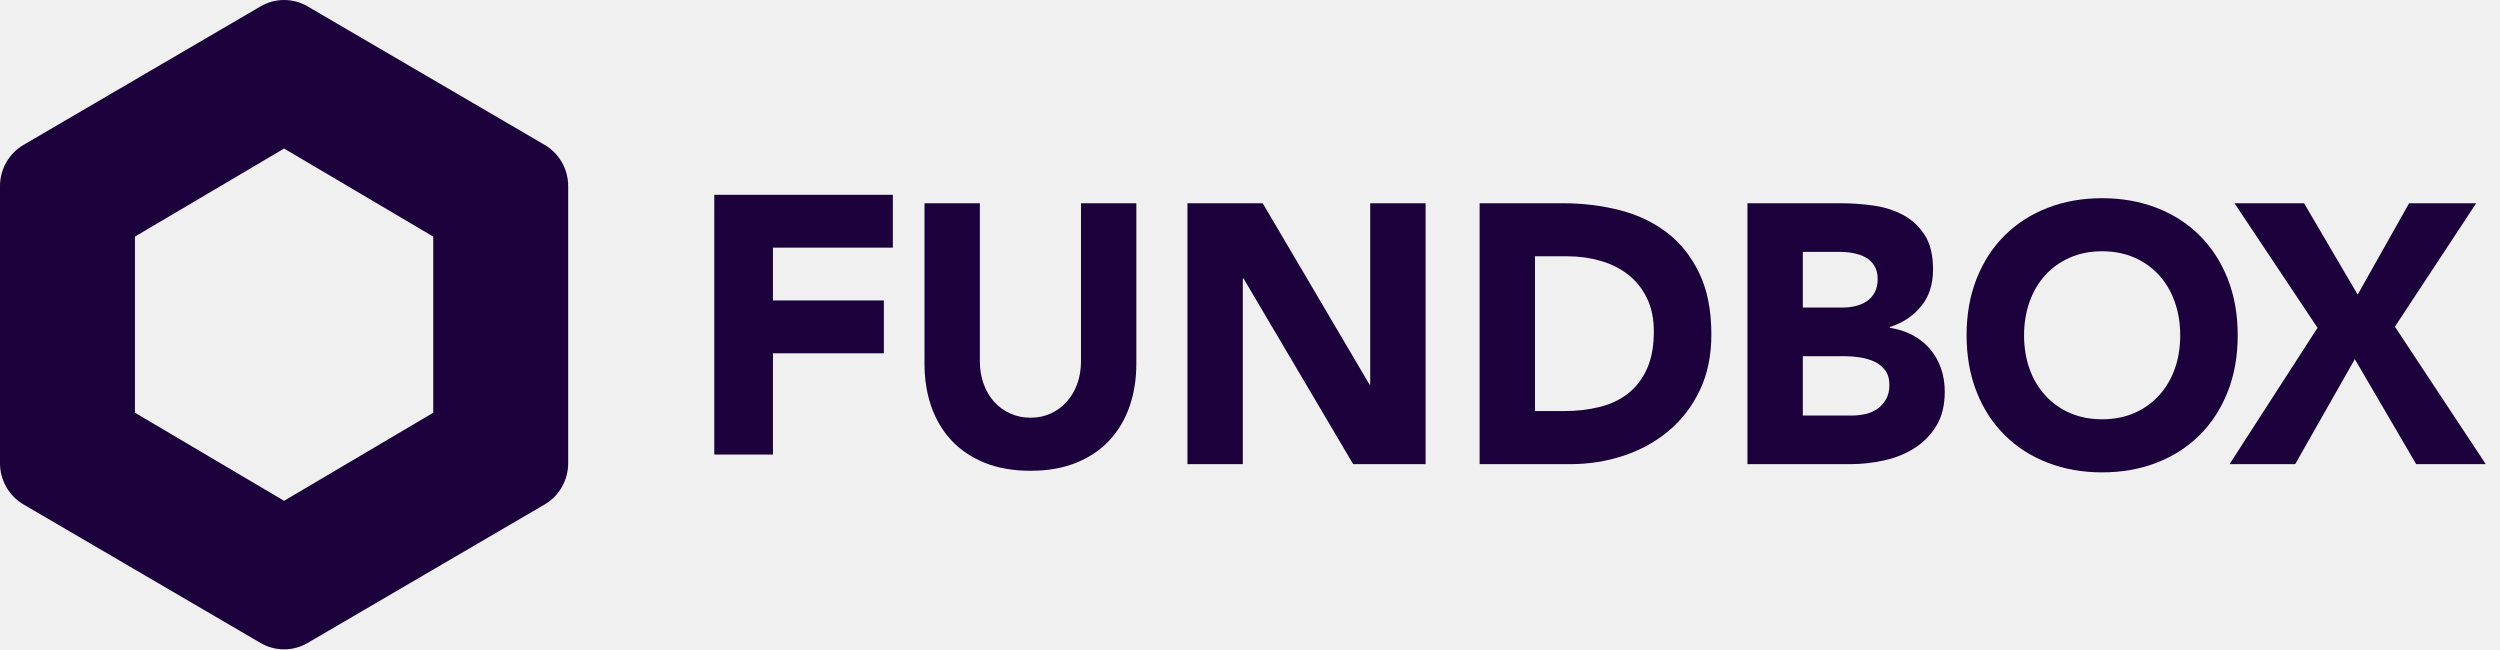
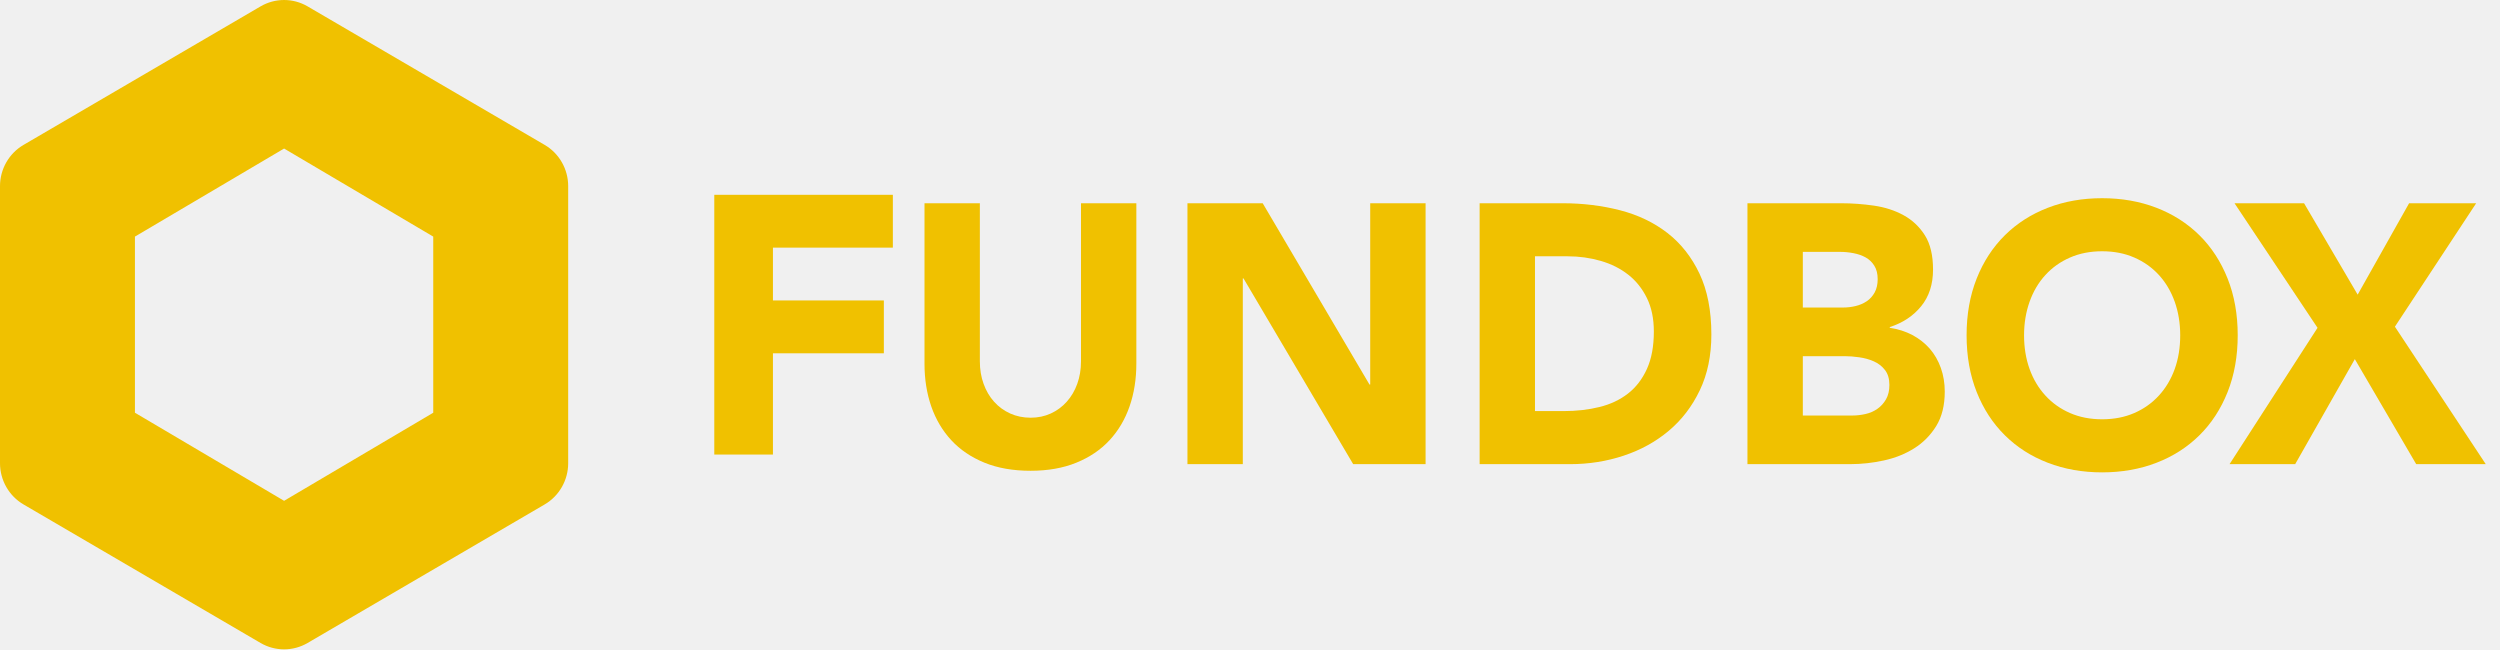
<svg xmlns="http://www.w3.org/2000/svg" xmlns:xlink="http://www.w3.org/1999/xlink" width="154px" height="40px" viewBox="0 0 154 40" version="1.1">
  <defs>
    <path d="M16.051,0.393 C16.5,0.131 17,0 17.5,0 C18,0 18.5,0.131 18.948,0.393 L33.552,8.926 C34.448,9.45 35,10.419 35,11.465 L35,28.532 C35,29.58 34.448,30.549 33.552,31.073 L18.948,39.607 C18.5,39.869 18,40 17.5,40 C16.999,40 16.499,39.868 16.05,39.607 L1.448,31.073 C0.552,30.549 0,29.58 0,28.532 L0,11.465 C0,10.419 0.552,9.45 1.449,8.926 L16.051,0.393 Z M8.312,25.424 L17.5,30.85 L26.688,25.424 L26.688,14.575 L17.5,9.15 L8.312,14.574 L8.312,25.424 Z" id="path-1" />
  </defs>
-   <g id="4.-Work-Copy" stroke="none" stroke-width="1" fill="none" fill-rule="evenodd" transform="translate(-717, -1277)">
-     <g id="fundbox" transform="translate(717, 1277)">
-       <polygon id="Fill-1" fill="#1B003C" points="44 12 55 12 55 15.254 47.613 15.254 47.613 18.508 54.445 18.508 54.445 21.763 47.613 21.763 47.613 28 44 28" />
-       <g id="Group-17" transform="translate(56, 12)" fill="#1B003C">
-         <path d="M13.583,13.028 C13.306,13.829 12.895,14.526 12.349,15.116 C11.803,15.707 11.121,16.168 10.304,16.501 C9.488,16.834 8.548,17 7.485,17 C6.407,17 5.458,16.834 4.642,16.501 C3.827,16.168 3.145,15.707 2.598,15.116 C2.052,14.525 1.641,13.829 1.363,13.028 C1.086,12.225 0.949,11.348 0.949,10.394 L0.949,0.52 L4.359,0.52 L4.359,10.258 C4.359,10.758 4.435,11.22 4.589,11.643 C4.742,12.067 4.955,12.434 5.233,12.743 C5.51,13.054 5.841,13.296 6.227,13.471 C6.613,13.644 7.033,13.731 7.485,13.731 C7.936,13.731 8.351,13.644 8.729,13.471 C9.109,13.296 9.438,13.054 9.714,12.743 C9.991,12.434 10.207,12.067 10.359,11.643 C10.512,11.22 10.589,10.758 10.589,10.258 L10.589,0.52 L13.999,0.52 L13.999,10.394 C13.999,11.348 13.861,12.225 13.583,13.028" id="Fill-2" />
-         <polygon id="Fill-4" points="17.147 0.52 21.782 0.52 28.361 11.689 28.405 11.689 28.405 0.52 31.816 0.52 31.816 16.592 27.356 16.592 20.6 5.151 20.557 5.151 20.557 16.592 17.147 16.592 17.147 0.52" />
-         <path d="M35.145,0.52 L40.26,0.52 C41.498,0.52 42.676,0.664 43.79,0.951 C44.905,1.239 45.877,1.704 46.709,2.348 C47.539,2.991 48.2,3.826 48.688,4.855 C49.176,5.885 49.42,7.134 49.42,8.601 C49.42,9.903 49.183,11.049 48.708,12.04 C48.235,13.032 47.599,13.864 46.796,14.537 C45.995,15.211 45.068,15.721 44.02,16.069 C42.971,16.418 41.869,16.592 40.719,16.592 L35.145,16.592 L35.145,0.52 Z M38.555,13.323 L40.326,13.323 C41.111,13.323 41.844,13.24 42.522,13.073 C43.2,12.907 43.788,12.629 44.282,12.245 C44.778,11.859 45.167,11.352 45.452,10.723 C45.736,10.095 45.877,9.328 45.877,8.42 C45.877,7.633 45.736,6.948 45.452,6.365 C45.167,5.783 44.785,5.302 44.303,4.924 C43.822,4.545 43.259,4.261 42.609,4.072 C41.96,3.884 41.278,3.788 40.566,3.788 L38.555,3.788 L38.555,13.323 Z" id="Fill-6" />
-         <path d="M51.644,0.52 L57.414,0.52 C58.083,0.52 58.758,0.57 59.435,0.667 C60.114,0.766 60.722,0.962 61.26,1.258 C61.799,1.552 62.237,1.966 62.573,2.495 C62.908,3.024 63.075,3.729 63.075,4.606 C63.075,5.514 62.831,6.267 62.343,6.865 C61.855,7.463 61.211,7.89 60.409,8.148 L60.409,8.192 C60.919,8.269 61.381,8.416 61.797,8.635 C62.213,8.855 62.57,9.135 62.869,9.474 C63.166,9.816 63.395,10.213 63.557,10.667 C63.717,11.12 63.797,11.606 63.797,12.12 C63.797,12.967 63.623,13.674 63.273,14.242 C62.922,14.809 62.47,15.268 61.917,15.615 C61.364,15.963 60.739,16.213 60.047,16.364 C59.355,16.515 58.667,16.591 57.982,16.591 L51.643,16.591 L51.643,0.52 L51.644,0.52 Z M55.054,6.944 L57.523,6.944 C57.786,6.944 58.044,6.915 58.298,6.854 C58.555,6.793 58.784,6.695 58.989,6.558 C59.191,6.423 59.355,6.24 59.48,6.015 C59.603,5.787 59.665,5.514 59.665,5.197 C59.665,4.864 59.595,4.587 59.458,4.368 C59.32,4.149 59.142,3.978 58.923,3.857 C58.704,3.735 58.455,3.65 58.179,3.596 C57.902,3.543 57.634,3.516 57.37,3.516 L55.054,3.516 L55.054,6.944 L55.054,6.944 Z M55.054,13.596 L58.113,13.596 C58.374,13.596 58.642,13.565 58.911,13.504 C59.181,13.444 59.424,13.339 59.643,13.187 C59.862,13.035 60.04,12.839 60.179,12.596 C60.318,12.354 60.387,12.059 60.387,11.711 C60.387,11.333 60.296,11.026 60.113,10.792 C59.931,10.557 59.702,10.38 59.424,10.258 C59.148,10.137 58.849,10.053 58.527,10.009 C58.207,9.963 57.909,9.94 57.633,9.94 L55.054,9.94 L55.054,13.596 Z" id="Fill-8" />
-         <path d="M65.142,8.654 C65.142,7.368 65.349,6.202 65.764,5.157 C66.178,4.113 66.759,3.225 67.502,2.49 C68.245,1.756 69.126,1.192 70.148,0.799 C71.167,0.405 72.282,0.209 73.492,0.209 C74.702,0.209 75.816,0.406 76.837,0.799 C77.856,1.192 78.739,1.756 79.482,2.49 C80.226,3.225 80.804,4.113 81.22,5.157 C81.635,6.202 81.843,7.368 81.843,8.654 C81.843,9.94 81.635,11.104 81.22,12.15 C80.804,13.193 80.226,14.083 79.482,14.816 C78.739,15.55 77.856,16.115 76.837,16.507 C75.816,16.901 74.702,17.098 73.492,17.098 C72.282,17.098 71.167,16.901 70.148,16.507 C69.126,16.115 68.245,15.551 67.502,14.816 C66.759,14.083 66.178,13.193 65.764,12.15 C65.349,11.104 65.142,9.94 65.142,8.654 M68.682,8.654 C68.682,9.411 68.796,10.102 69.022,10.731 C69.248,11.359 69.572,11.904 69.995,12.364 C70.416,12.826 70.924,13.186 71.514,13.443 C72.105,13.7 72.763,13.828 73.493,13.828 C74.22,13.828 74.88,13.7 75.471,13.443 C76.062,13.186 76.567,12.826 76.99,12.364 C77.412,11.904 77.737,11.359 77.963,10.731 C78.189,10.102 78.301,9.411 78.301,8.654 C78.301,7.913 78.189,7.224 77.963,6.588 C77.737,5.953 77.412,5.403 76.99,4.942 C76.567,4.48 76.062,4.121 75.471,3.864 C74.88,3.606 74.22,3.478 73.493,3.478 C72.763,3.478 72.105,3.606 71.514,3.864 C70.924,4.121 70.416,4.48 69.995,4.942 C69.572,5.403 69.248,5.953 69.022,6.588 C68.796,7.224 68.682,7.913 68.682,8.654" id="Fill-10" />
-         <polygon id="Fill-12" points="86.76 8.193 81.646 0.52 85.93 0.52 89.232 6.15 92.401 0.52 96.532 0.52 91.526 8.124 97.123 16.592 92.838 16.592 89.057 10.122 85.383 16.592 81.34 16.592" />
+   <g id="v6" stroke="none" stroke-width="1" fill="none" fill-rule="evenodd">
+     <g id="Home---Desktop" transform="translate(-699, -1278)">
+       <g id="fundbox" transform="translate(699, 1278)">
+         <polygon id="Fill-1" fill="#F0C100" points="44 12 55 12 55 15.254 47.613 15.254 47.613 18.508 54.445 18.508 54.445 21.763 47.613 21.763 47.613 28 44 28" />
+         <g id="Group-17" transform="translate(56, 12)" fill="#F0C100">
+           <path d="M13.583,13.028 C13.306,13.829 12.895,14.526 12.349,15.116 C11.803,15.707 11.121,16.168 10.304,16.501 C9.488,16.834 8.548,17 7.485,17 C6.407,17 5.458,16.834 4.642,16.501 C3.827,16.168 3.145,15.707 2.598,15.116 C2.052,14.525 1.641,13.829 1.363,13.028 C1.086,12.225 0.949,11.348 0.949,10.394 L0.949,0.52 L4.359,0.52 L4.359,10.258 C4.359,10.758 4.435,11.22 4.589,11.643 C4.742,12.067 4.955,12.434 5.233,12.743 C5.51,13.054 5.841,13.296 6.227,13.471 C6.613,13.644 7.033,13.731 7.485,13.731 C7.936,13.731 8.351,13.644 8.729,13.471 C9.109,13.296 9.438,13.054 9.714,12.743 C9.991,12.434 10.207,12.067 10.359,11.643 C10.512,11.22 10.589,10.758 10.589,10.258 L10.589,0.52 L13.999,0.52 L13.999,10.394 C13.999,11.348 13.861,12.225 13.583,13.028" id="Fill-2" />
+           <polygon id="Fill-4" points="17.147 0.52 21.782 0.52 28.361 11.689 28.405 11.689 28.405 0.52 31.816 0.52 31.816 16.592 27.356 16.592 20.6 5.151 20.557 5.151 20.557 16.592 17.147 16.592 17.147 0.52" />
+           <path d="M35.145,0.52 L40.26,0.52 C41.498,0.52 42.676,0.664 43.79,0.951 C44.905,1.239 45.877,1.704 46.709,2.348 C47.539,2.991 48.2,3.826 48.688,4.855 C49.176,5.885 49.42,7.134 49.42,8.601 C49.42,9.903 49.183,11.049 48.708,12.04 C48.235,13.032 47.599,13.864 46.796,14.537 C45.995,15.211 45.068,15.721 44.02,16.069 C42.971,16.418 41.869,16.592 40.719,16.592 L35.145,16.592 L35.145,0.52 Z M38.555,13.323 L40.326,13.323 C41.111,13.323 41.844,13.24 42.522,13.073 C43.2,12.907 43.788,12.629 44.282,12.245 C44.778,11.859 45.167,11.352 45.452,10.723 C45.736,10.095 45.877,9.328 45.877,8.42 C45.877,7.633 45.736,6.948 45.452,6.365 C45.167,5.783 44.785,5.302 44.303,4.924 C43.822,4.545 43.259,4.261 42.609,4.072 C41.96,3.884 41.278,3.788 40.566,3.788 L38.555,3.788 L38.555,13.323 Z" id="Fill-6" />
+           <path d="M51.644,0.52 L57.414,0.52 C58.083,0.52 58.758,0.57 59.435,0.667 C60.114,0.766 60.722,0.962 61.26,1.258 C61.799,1.552 62.237,1.966 62.573,2.495 C62.908,3.024 63.075,3.729 63.075,4.606 C63.075,5.514 62.831,6.267 62.343,6.865 C61.855,7.463 61.211,7.89 60.409,8.148 L60.409,8.192 C60.919,8.269 61.381,8.416 61.797,8.635 C62.213,8.855 62.57,9.135 62.869,9.474 C63.166,9.816 63.395,10.213 63.557,10.667 C63.717,11.12 63.797,11.606 63.797,12.12 C63.797,12.967 63.623,13.674 63.273,14.242 C62.922,14.809 62.47,15.268 61.917,15.615 C61.364,15.963 60.739,16.213 60.047,16.364 C59.355,16.515 58.667,16.591 57.982,16.591 L51.643,16.591 L51.643,0.52 L51.644,0.52 Z M55.054,6.944 L57.523,6.944 C57.786,6.944 58.044,6.915 58.298,6.854 C58.555,6.793 58.784,6.695 58.989,6.558 C59.191,6.423 59.355,6.24 59.48,6.015 C59.603,5.787 59.665,5.514 59.665,5.197 C59.665,4.864 59.595,4.587 59.458,4.368 C59.32,4.149 59.142,3.978 58.923,3.857 C58.704,3.735 58.455,3.65 58.179,3.596 C57.902,3.543 57.634,3.516 57.37,3.516 L55.054,3.516 L55.054,6.944 L55.054,6.944 Z M55.054,13.596 L58.113,13.596 C58.374,13.596 58.642,13.565 58.911,13.504 C59.181,13.444 59.424,13.339 59.643,13.187 C59.862,13.035 60.04,12.839 60.179,12.596 C60.318,12.354 60.387,12.059 60.387,11.711 C60.387,11.333 60.296,11.026 60.113,10.792 C59.931,10.557 59.702,10.38 59.424,10.258 C59.148,10.137 58.849,10.053 58.527,10.009 C58.207,9.963 57.909,9.94 57.633,9.94 L55.054,9.94 L55.054,13.596 Z" id="Fill-8" />
+           <path d="M65.142,8.654 C65.142,7.368 65.349,6.202 65.764,5.157 C66.178,4.113 66.759,3.225 67.502,2.49 C68.245,1.756 69.126,1.192 70.148,0.799 C71.167,0.405 72.282,0.209 73.492,0.209 C74.702,0.209 75.816,0.406 76.837,0.799 C77.856,1.192 78.739,1.756 79.482,2.49 C80.226,3.225 80.804,4.113 81.22,5.157 C81.635,6.202 81.843,7.368 81.843,8.654 C81.843,9.94 81.635,11.104 81.22,12.15 C80.804,13.193 80.226,14.083 79.482,14.816 C78.739,15.55 77.856,16.115 76.837,16.507 C75.816,16.901 74.702,17.098 73.492,17.098 C72.282,17.098 71.167,16.901 70.148,16.507 C69.126,16.115 68.245,15.551 67.502,14.816 C66.759,14.083 66.178,13.193 65.764,12.15 C65.349,11.104 65.142,9.94 65.142,8.654 M68.682,8.654 C68.682,9.411 68.796,10.102 69.022,10.731 C69.248,11.359 69.572,11.904 69.995,12.364 C70.416,12.826 70.924,13.186 71.514,13.443 C72.105,13.7 72.763,13.828 73.493,13.828 C74.22,13.828 74.88,13.7 75.471,13.443 C76.062,13.186 76.567,12.826 76.99,12.364 C77.412,11.904 77.737,11.359 77.963,10.731 C78.189,10.102 78.301,9.411 78.301,8.654 C78.301,7.913 78.189,7.224 77.963,6.588 C77.737,5.953 77.412,5.403 76.99,4.942 C76.567,4.48 76.062,4.121 75.471,3.864 C74.88,3.606 74.22,3.478 73.493,3.478 C72.763,3.478 72.105,3.606 71.514,3.864 C70.924,4.121 70.416,4.48 69.995,4.942 C69.572,5.403 69.248,5.953 69.022,6.588 C68.796,7.224 68.682,7.913 68.682,8.654" id="Fill-10" />
+           <polygon id="Fill-12" points="86.76 8.193 81.646 0.52 85.93 0.52 89.232 6.15 92.401 0.52 96.532 0.52 91.526 8.124 97.123 16.592 92.838 16.592 89.057 10.122 85.383 16.592 81.34 16.592" />
+         </g>
+         <mask id="mask-2" fill="white">
+           <use xlink:href="#path-1" />
+         </mask>
+         <use id="Clip-19" fill="#F0C100" xlink:href="#path-1" />
      </g>
-       <mask id="mask-2" fill="white">
-         <use xlink:href="#path-1" />
-       </mask>
-       <use id="Clip-19" fill="#1B003C" xlink:href="#path-1" />
    </g>
  </g>
</svg>
